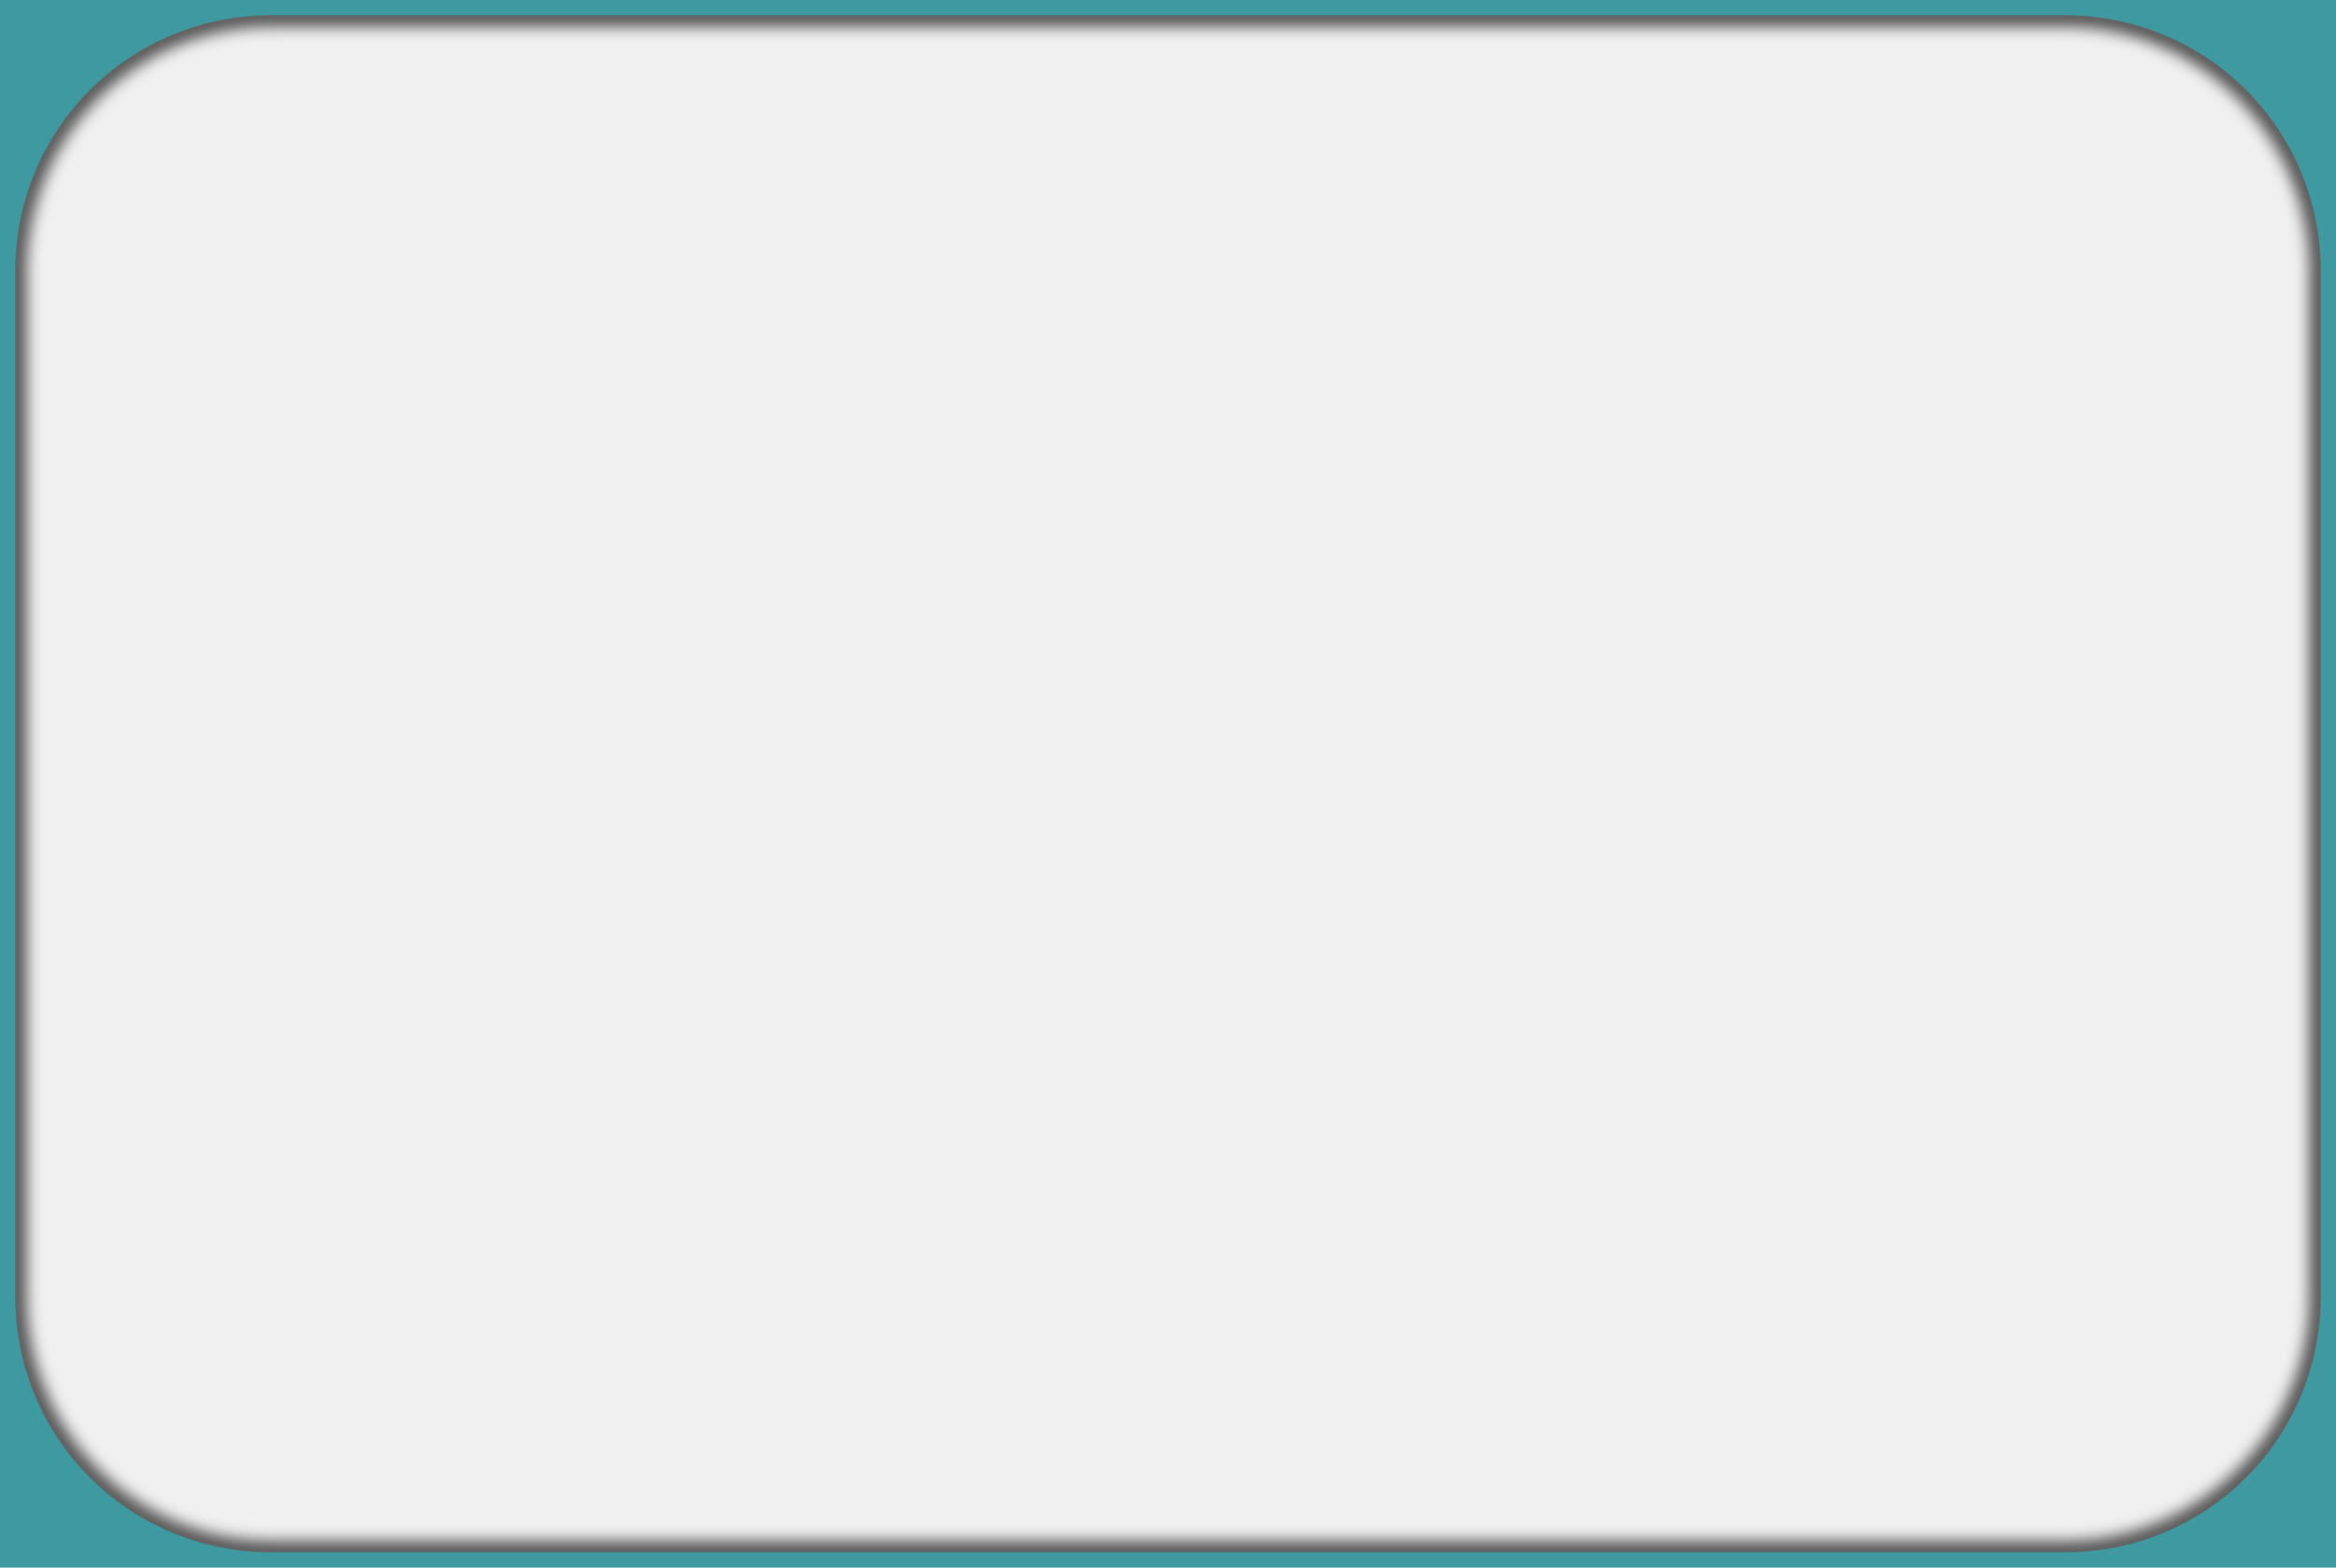
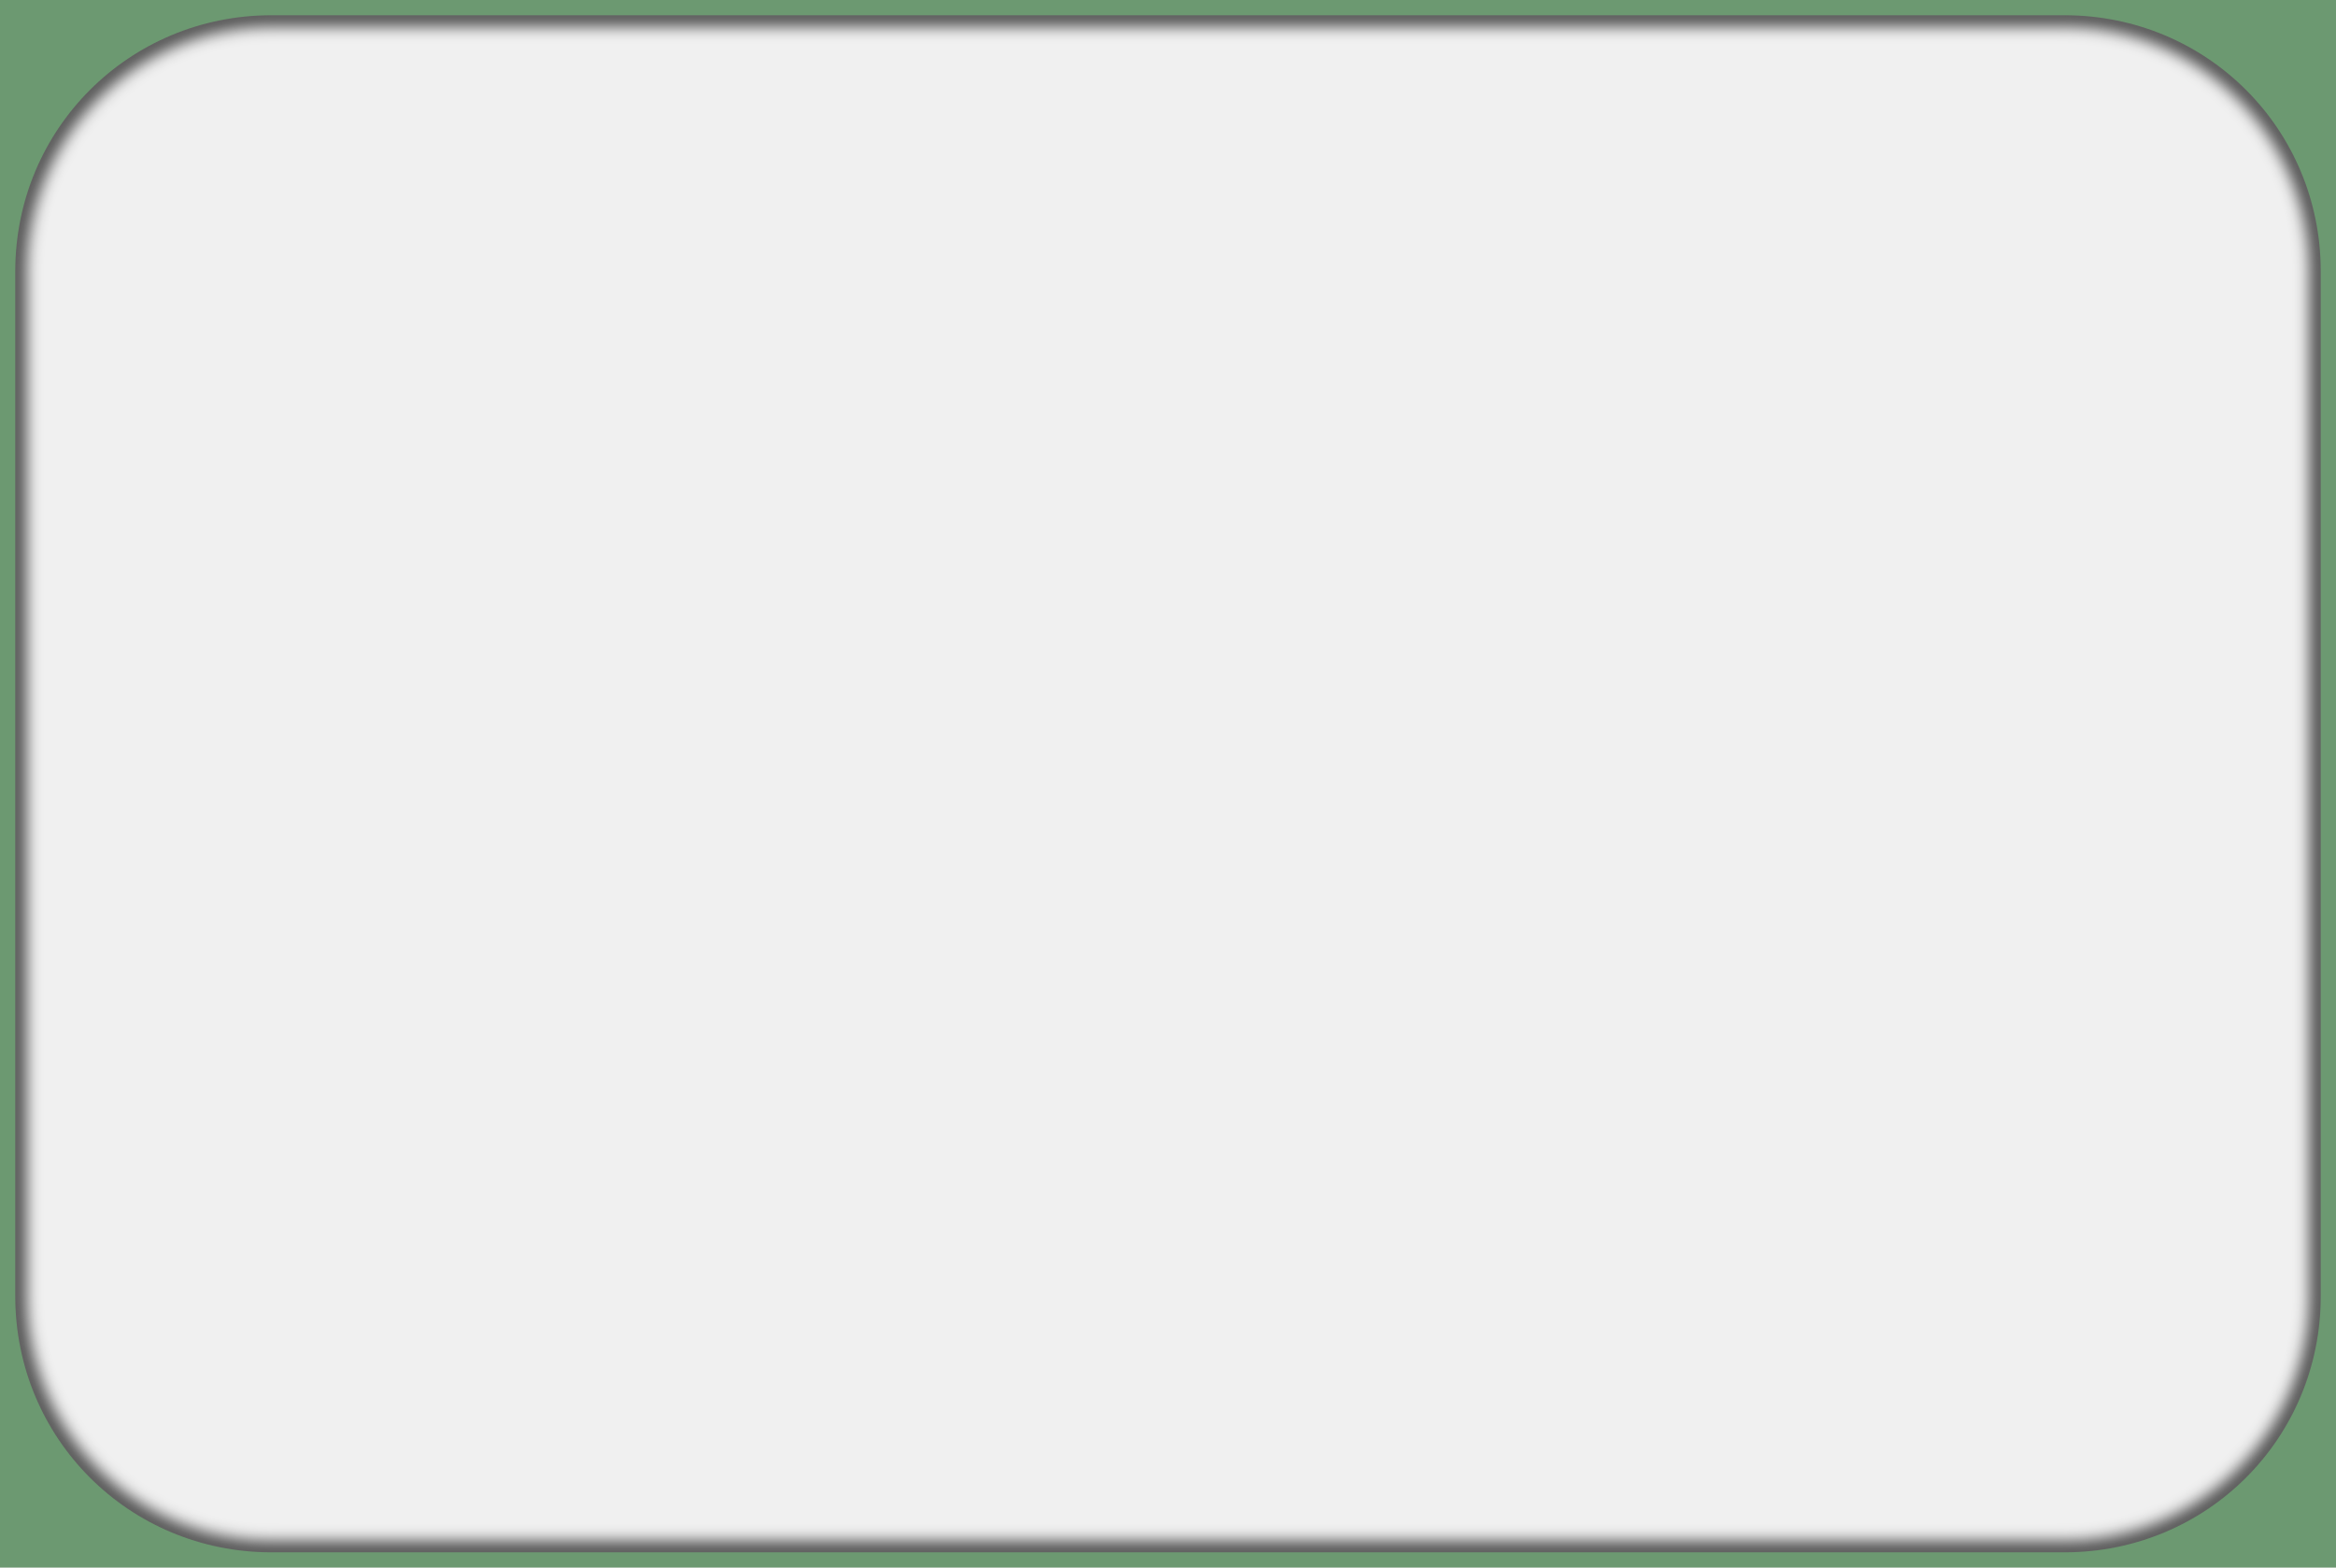
<svg xmlns="http://www.w3.org/2000/svg" width="766" height="514" id="svg3001" version="1.1">
  <defs id="defs3003">
    <filter id="filter3849">
      <feGaussianBlur stdDeviation="2.52" id="feGaussianBlur3851" />
    </filter>
    <clipPath clipPathUnits="userSpaceOnUse" id="clipPath3855">
      <rect style="color:#000000;fill:#ffffff;fill-opacity:1;fill-rule:nonzero;stroke:none;stroke-width:0;marker:none;visibility:visible;display:inline;overflow:visible;enable-background:accumulate" id="rect3857" width="764" height="512" x="1" y="1" />
    </clipPath>
  </defs>
  <g id="layer1" transform="translate(0,-538.3622)">
    <rect style="color:#000000;fill:none;stroke:#000000;stroke-width:7.5;stroke-opacity:0.66;marker:none;visibility:visible;display:inline;overflow:visible;enable-background:accumulate;stroke-miterlimit:4;stroke-dasharray:none;filter:url(#filter3849)" id="rect3814" width="756" height="504" x="5" y="5" transform="translate(0,538.3622)" rx="84" ry="84" clip-path="url(#clipPath3855)" />
-     <path style="color:#000000;fill:#3f99a1;fill-opacity:1;fill-rule:nonzero;stroke:none;stroke-width:2.5;marker:none;visibility:visible;display:inline;overflow:visible;enable-background:accumulate" d="m 0,538.362 0,514 766,0 0,-514 z m 89,5 588,0 c 46.658,0 84,37.282 84,84 l 0,336 c 0,46.718 -37.342,84 -84,84 l -588,0 c -46.658,0 -84,-37.282 -84,-84 l 0,-336 c 0,-46.718 37.342,-84 84,-84 z" id="rect3812" />
+     <path style="color:#000000;fill:#6c9971;fill-opacity:1;fill-rule:nonzero;stroke:none;stroke-width:2.5;marker:none;visibility:visible;display:inline;overflow:visible;enable-background:accumulate" d="m 0,538.362 0,514 766,0 0,-514 z m 89,5 588,0 c 46.658,0 84,37.282 84,84 l 0,336 c 0,46.718 -37.342,84 -84,84 l -588,0 c -46.658,0 -84,-37.282 -84,-84 l 0,-336 c 0,-46.718 37.342,-84 84,-84 z" id="rect3812" />
  </g>
</svg>
